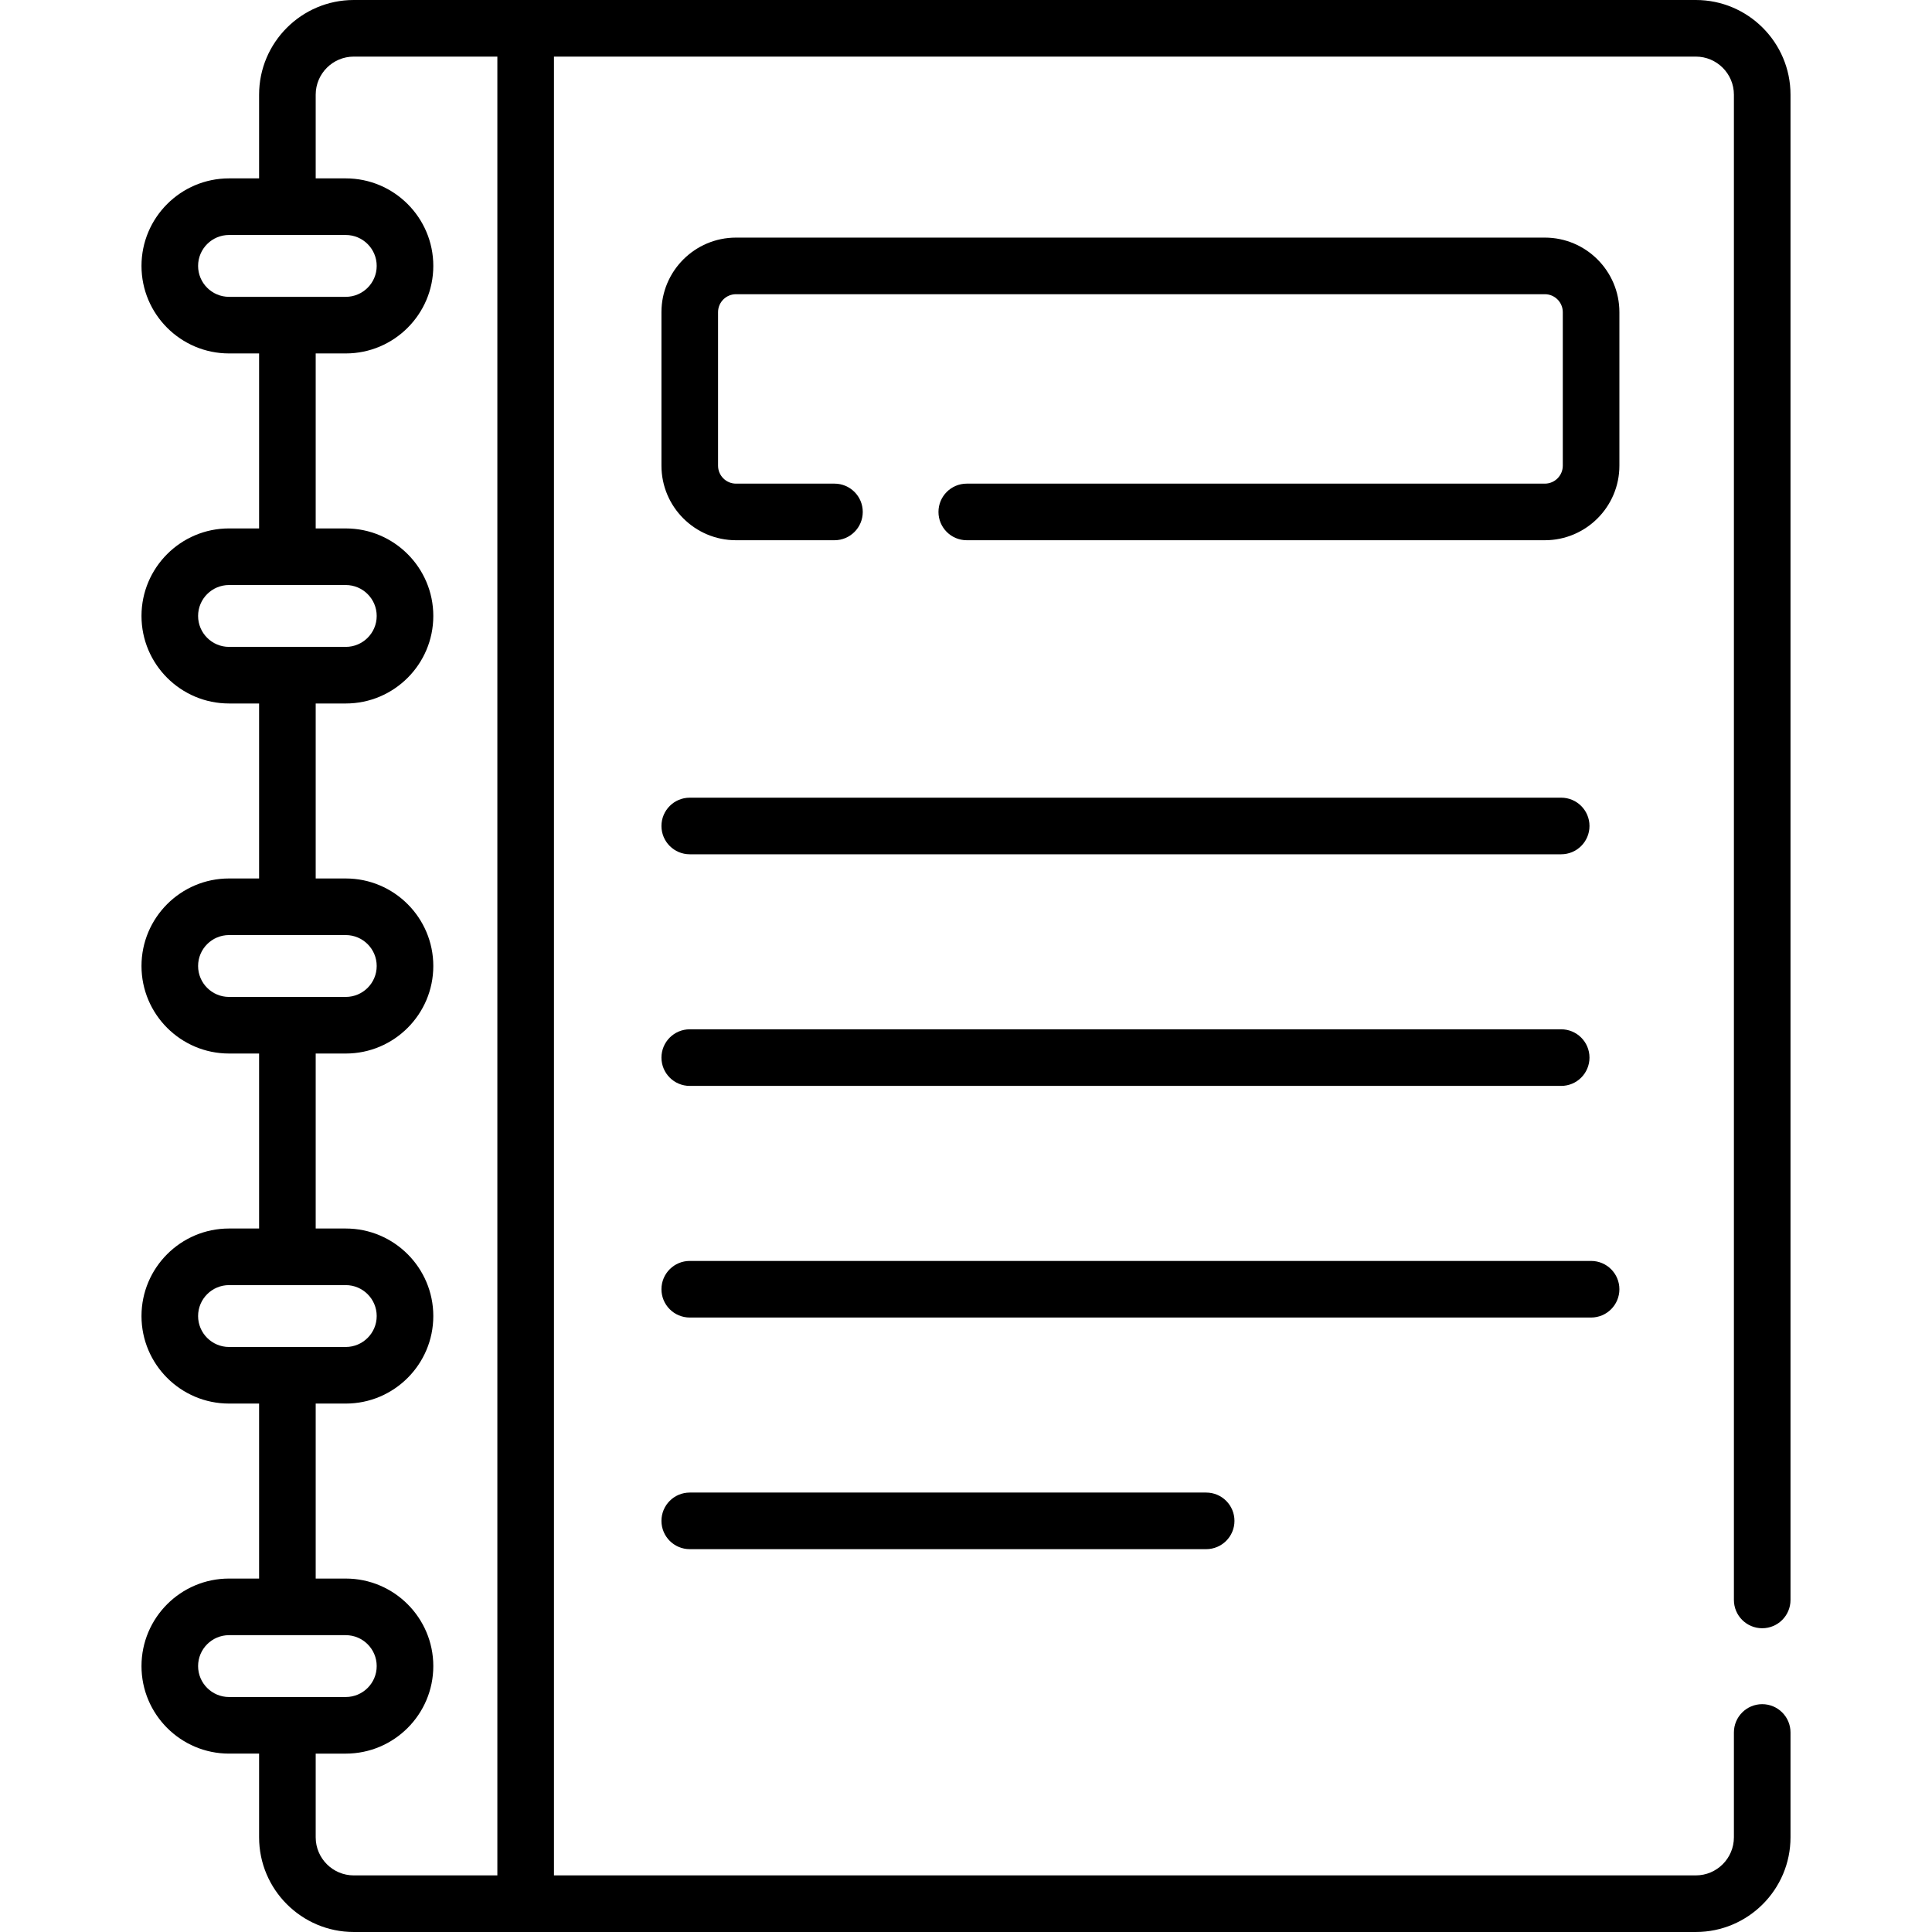
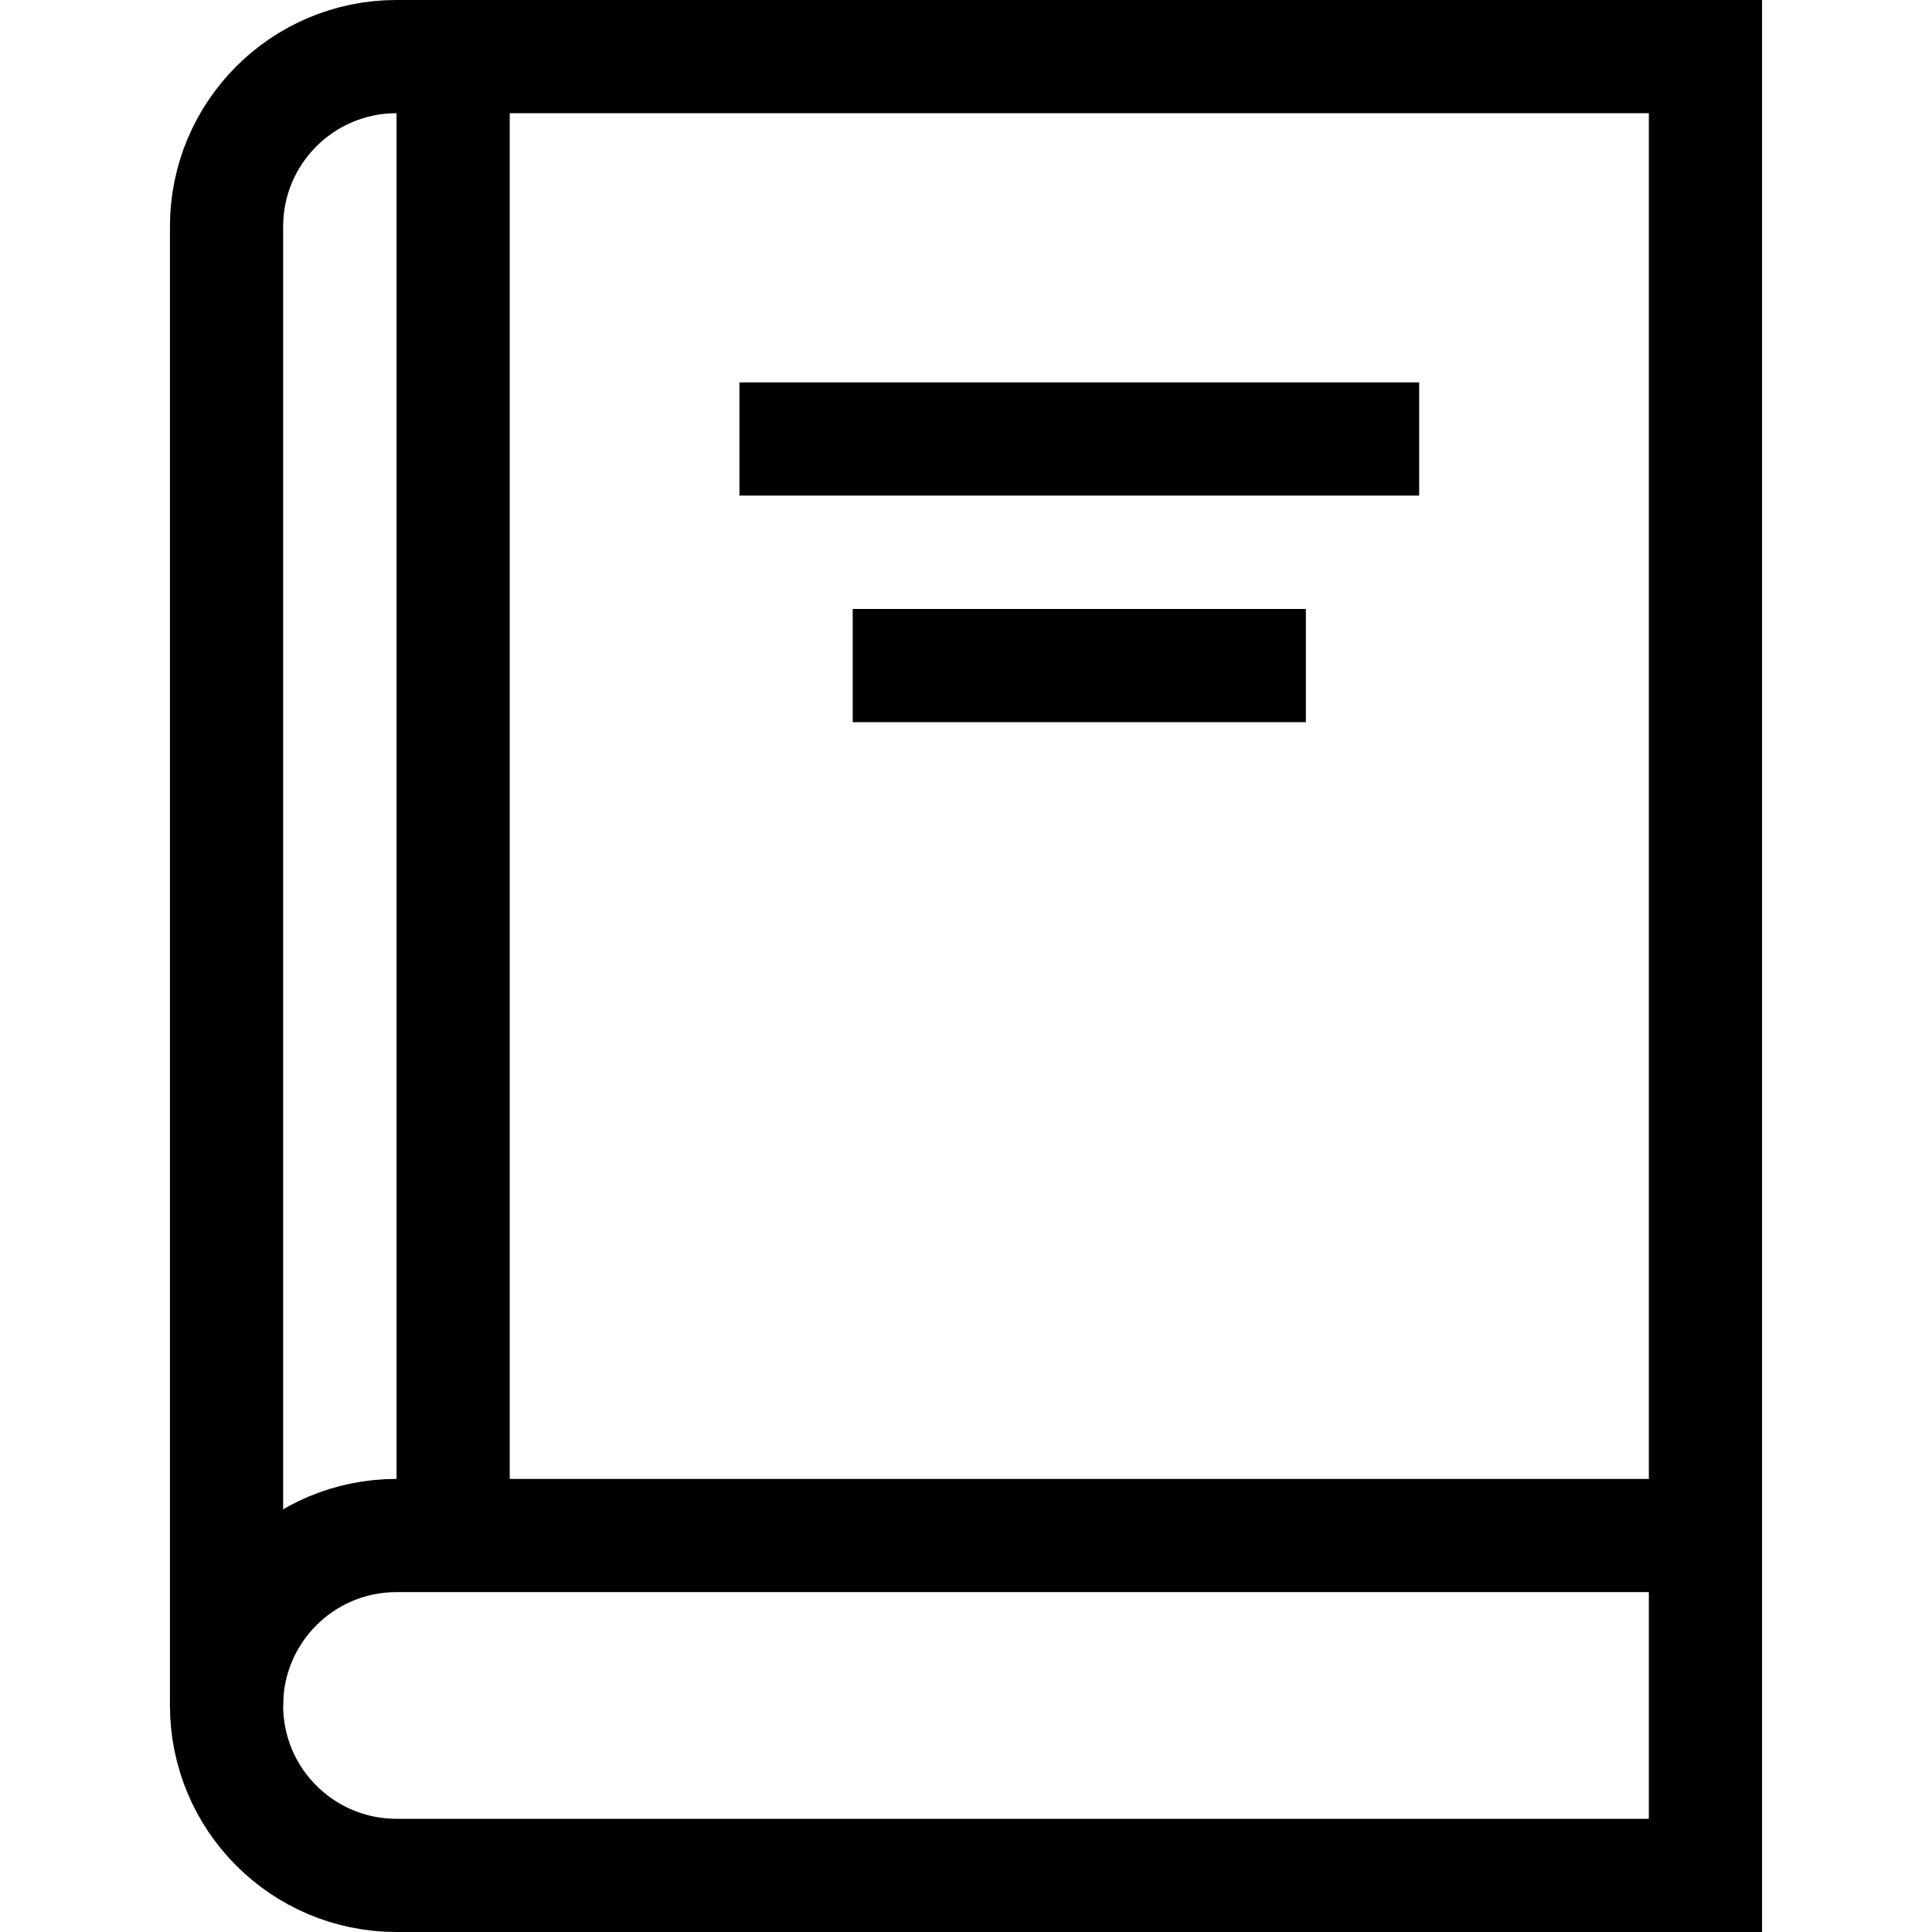
- <svg xmlns="http://www.w3.org/2000/svg" id="Capa_1" enable-background="new 0 0 512 512" height="512" viewBox="0 0 512 512" width="512">
-   <path d="m182.791 226.394h230.939c4.143 0 7.5-3.357 7.5-7.5s-3.357-7.5-7.5-7.5h-230.939c-4.143 0-7.5 3.357-7.5 7.5s3.357 7.5 7.5 7.5z" />
-   <path d="m429.156 341.66c0-4.143-3.357-7.5-7.5-7.5h-238.865c-4.143 0-7.5 3.357-7.5 7.5s3.357 7.5 7.5 7.5h238.865c4.143 0 7.5-3.357 7.5-7.5z" />
-   <path d="m182.791 287.776h230.939c4.143 0 7.5-3.357 7.5-7.5s-3.357-7.5-7.5-7.5h-230.939c-4.143 0-7.5 3.357-7.5 7.5s3.357 7.5 7.5 7.5z" />
-   <path d="m182.791 395.543c-4.143 0-7.5 3.357-7.5 7.5s3.357 7.5 7.5 7.5h136.855c4.143 0 7.5-3.357 7.5-7.5s-3.357-7.5-7.5-7.5z" />
-   <path d="m429.156 82.724c0-10.894-8.862-19.756-19.756-19.756h-214.353c-10.894 0-19.756 8.862-19.756 19.756v40.688c0 10.894 8.862 19.756 19.756 19.756h26.095c4.143 0 7.5-3.357 7.5-7.5s-3.357-7.5-7.5-7.5h-26.095c-2.622 0-4.756-2.134-4.756-4.756v-40.688c0-2.622 2.134-4.756 4.756-4.756h214.353c2.622 0 4.756 2.134 4.756 4.756v40.688c0 2.622-2.134 4.756-4.756 4.756h-153.196c-4.143 0-7.5 3.357-7.5 7.5s3.357 7.5 7.5 7.5h153.196c10.894 0 19.756-8.862 19.756-19.756z" />
-   <path d="m467.003 431.501c4.143 0 7.5-3.357 7.5-7.5v-398.909c0-13.836-11.256-25.092-25.091-25.092-6.925 0-337.684 0-355.657 0-13.836 0-25.092 11.256-25.092 25.092v22.181h-7.971c-12.79 0-23.195 10.405-23.195 23.195s10.405 23.196 23.195 23.196h7.971v46.374h-7.971c-12.79 0-23.195 10.406-23.195 23.196s10.405 23.196 23.195 23.196h7.971v46.373h-7.971c-12.79 0-23.195 10.406-23.195 23.196s10.405 23.196 23.195 23.196h7.971v46.373h-7.971c-12.79 0-23.195 10.406-23.195 23.196s10.405 23.196 23.195 23.196h7.971v46.374h-7.971c-12.79 0-23.195 10.406-23.195 23.196s10.405 23.195 23.195 23.195h7.971v22.181c0 13.836 11.256 25.092 25.092 25.092h355.657c13.835 0 25.091-11.256 25.091-25.092v-27.783c0-4.143-3.357-7.5-7.5-7.5s-7.5 3.357-7.5 7.5v27.783c0 5.564-4.526 10.092-10.091 10.092h-302.607v-481.998h302.607c5.564 0 10.091 4.527 10.091 10.092v398.909c0 4.143 3.357 7.5 7.5 7.5zm-414.506-361.033c0-4.519 3.677-8.195 8.195-8.195h30.941c4.52 0 8.196 3.677 8.196 8.195 0 4.52-3.677 8.196-8.196 8.196h-30.941c-4.518 0-8.195-3.677-8.195-8.196zm0 92.766c0-4.52 3.677-8.196 8.195-8.196h30.941c4.52 0 8.196 3.677 8.196 8.196s-3.677 8.196-8.196 8.196h-30.941c-4.518.001-8.195-3.676-8.195-8.196zm0 92.766c0-4.52 3.677-8.196 8.195-8.196h30.941c4.52 0 8.196 3.677 8.196 8.196s-3.677 8.196-8.196 8.196h-30.941c-4.518 0-8.195-3.676-8.195-8.196zm0 92.766c0-4.52 3.677-8.196 8.195-8.196h30.941c4.52 0 8.196 3.677 8.196 8.196s-3.677 8.196-8.196 8.196h-30.941c-4.518 0-8.195-3.677-8.195-8.196zm0 92.766c0-4.52 3.677-8.196 8.195-8.196h30.941c4.52 0 8.196 3.677 8.196 8.196s-3.677 8.195-8.196 8.195h-30.941c-4.518.001-8.195-3.676-8.195-8.195zm31.166 45.376v-22.181h7.971c12.79 0 23.196-10.405 23.196-23.195s-10.406-23.196-23.196-23.196h-7.971v-46.374h7.971c12.79 0 23.196-10.406 23.196-23.196s-10.406-23.196-23.196-23.196h-7.971v-46.373h7.971c12.79 0 23.196-10.406 23.196-23.196s-10.406-23.196-23.196-23.196h-7.971v-46.373h7.971c12.79 0 23.196-10.406 23.196-23.196s-10.406-23.196-23.196-23.196h-7.971v-46.376h7.971c12.79 0 23.196-10.406 23.196-23.196s-10.406-23.195-23.196-23.195h-7.971v-22.181c0-5.565 4.527-10.092 10.092-10.092h38.05v482h-38.05c-5.565 0-10.092-4.527-10.092-10.092z" />
+ <svg xmlns="http://www.w3.org/2000/svg" version="1.1" id="svg840" xml:space="preserve" width="682.667" height="682.667" viewBox="0 0 682.667 682.667">
+   <defs id="defs844">
+     <clipPath clipPathUnits="userSpaceOnUse" id="clipPath854">
+       <path d="M 0,512 H 512 V 0 H 0 Z" id="path852" />
+     </clipPath>
+     <clipPath clipPathUnits="userSpaceOnUse" id="clipPath874">
+       <path d="M 0,512 H 512 V 0 H 0 Z" id="path872" />
+     </clipPath>
+   </defs>
+   <g id="g846" transform="matrix(1.333333,0,0,-1.333333,0,682.6667)">
+     <g id="g848">
+       <g id="g850" clip-path="url(#clipPath854)">
+         <g id="g856" transform="translate(120.084,497)">
+           <path d="M 0,0 V -391.928" style="fill:none;stroke:#000000;stroke-width:30;stroke-linecap:butt;stroke-linejoin:miter;stroke-miterlimit:10;stroke-dasharray:none;stroke-opacity:1" id="path858" />
+         </g>
+       </g>
+     </g>
+     <g id="g860" transform="translate(195.9521,395.6665)">
+       <path d="M 0,0 H 180.144" style="fill:none;stroke:#000000;stroke-width:30;stroke-linecap:butt;stroke-linejoin:miter;stroke-miterlimit:10;stroke-dasharray:none;stroke-opacity:1" id="path862" />
+     </g>
+     <g id="g864" transform="translate(225.9756,335.6187)">
+       <path d="M 0,0 H 120.097" style="fill:none;stroke:#000000;stroke-width:30;stroke-linecap:butt;stroke-linejoin:miter;stroke-miterlimit:10;stroke-dasharray:none;stroke-opacity:1" id="path866" />
+     </g>
+     <g id="g868">
+       <g id="g870" clip-path="url(#clipPath874)">
+         <g id="g876" transform="translate(60.0361,60.0361)">
+           <path d="M 0,0 V 0 C 0,24.873 20.163,45.036 45.036,45.036 H 391.928" style="fill:none;stroke:#000000;stroke-width:30;stroke-linecap:butt;stroke-linejoin:miter;stroke-miterlimit:10;stroke-dasharray:none;stroke-opacity:1" id="path878" />
+         </g>
+         <g id="g880" transform="translate(451.9639,15)">
+           <path d="m 0,0 h -346.893 c -24.872,0 -45.035,20.163 -45.035,45.036 v 391.928 c 0,24.873 20.163,45.036 45.035,45.036 H 0 Z" style="fill:none;stroke:#000000;stroke-width:30;stroke-linecap:butt;stroke-linejoin:miter;stroke-miterlimit:10;stroke-dasharray:none;stroke-opacity:1" id="path882" />
+         </g>
+       </g>
+     </g>
+   </g>
</svg>
